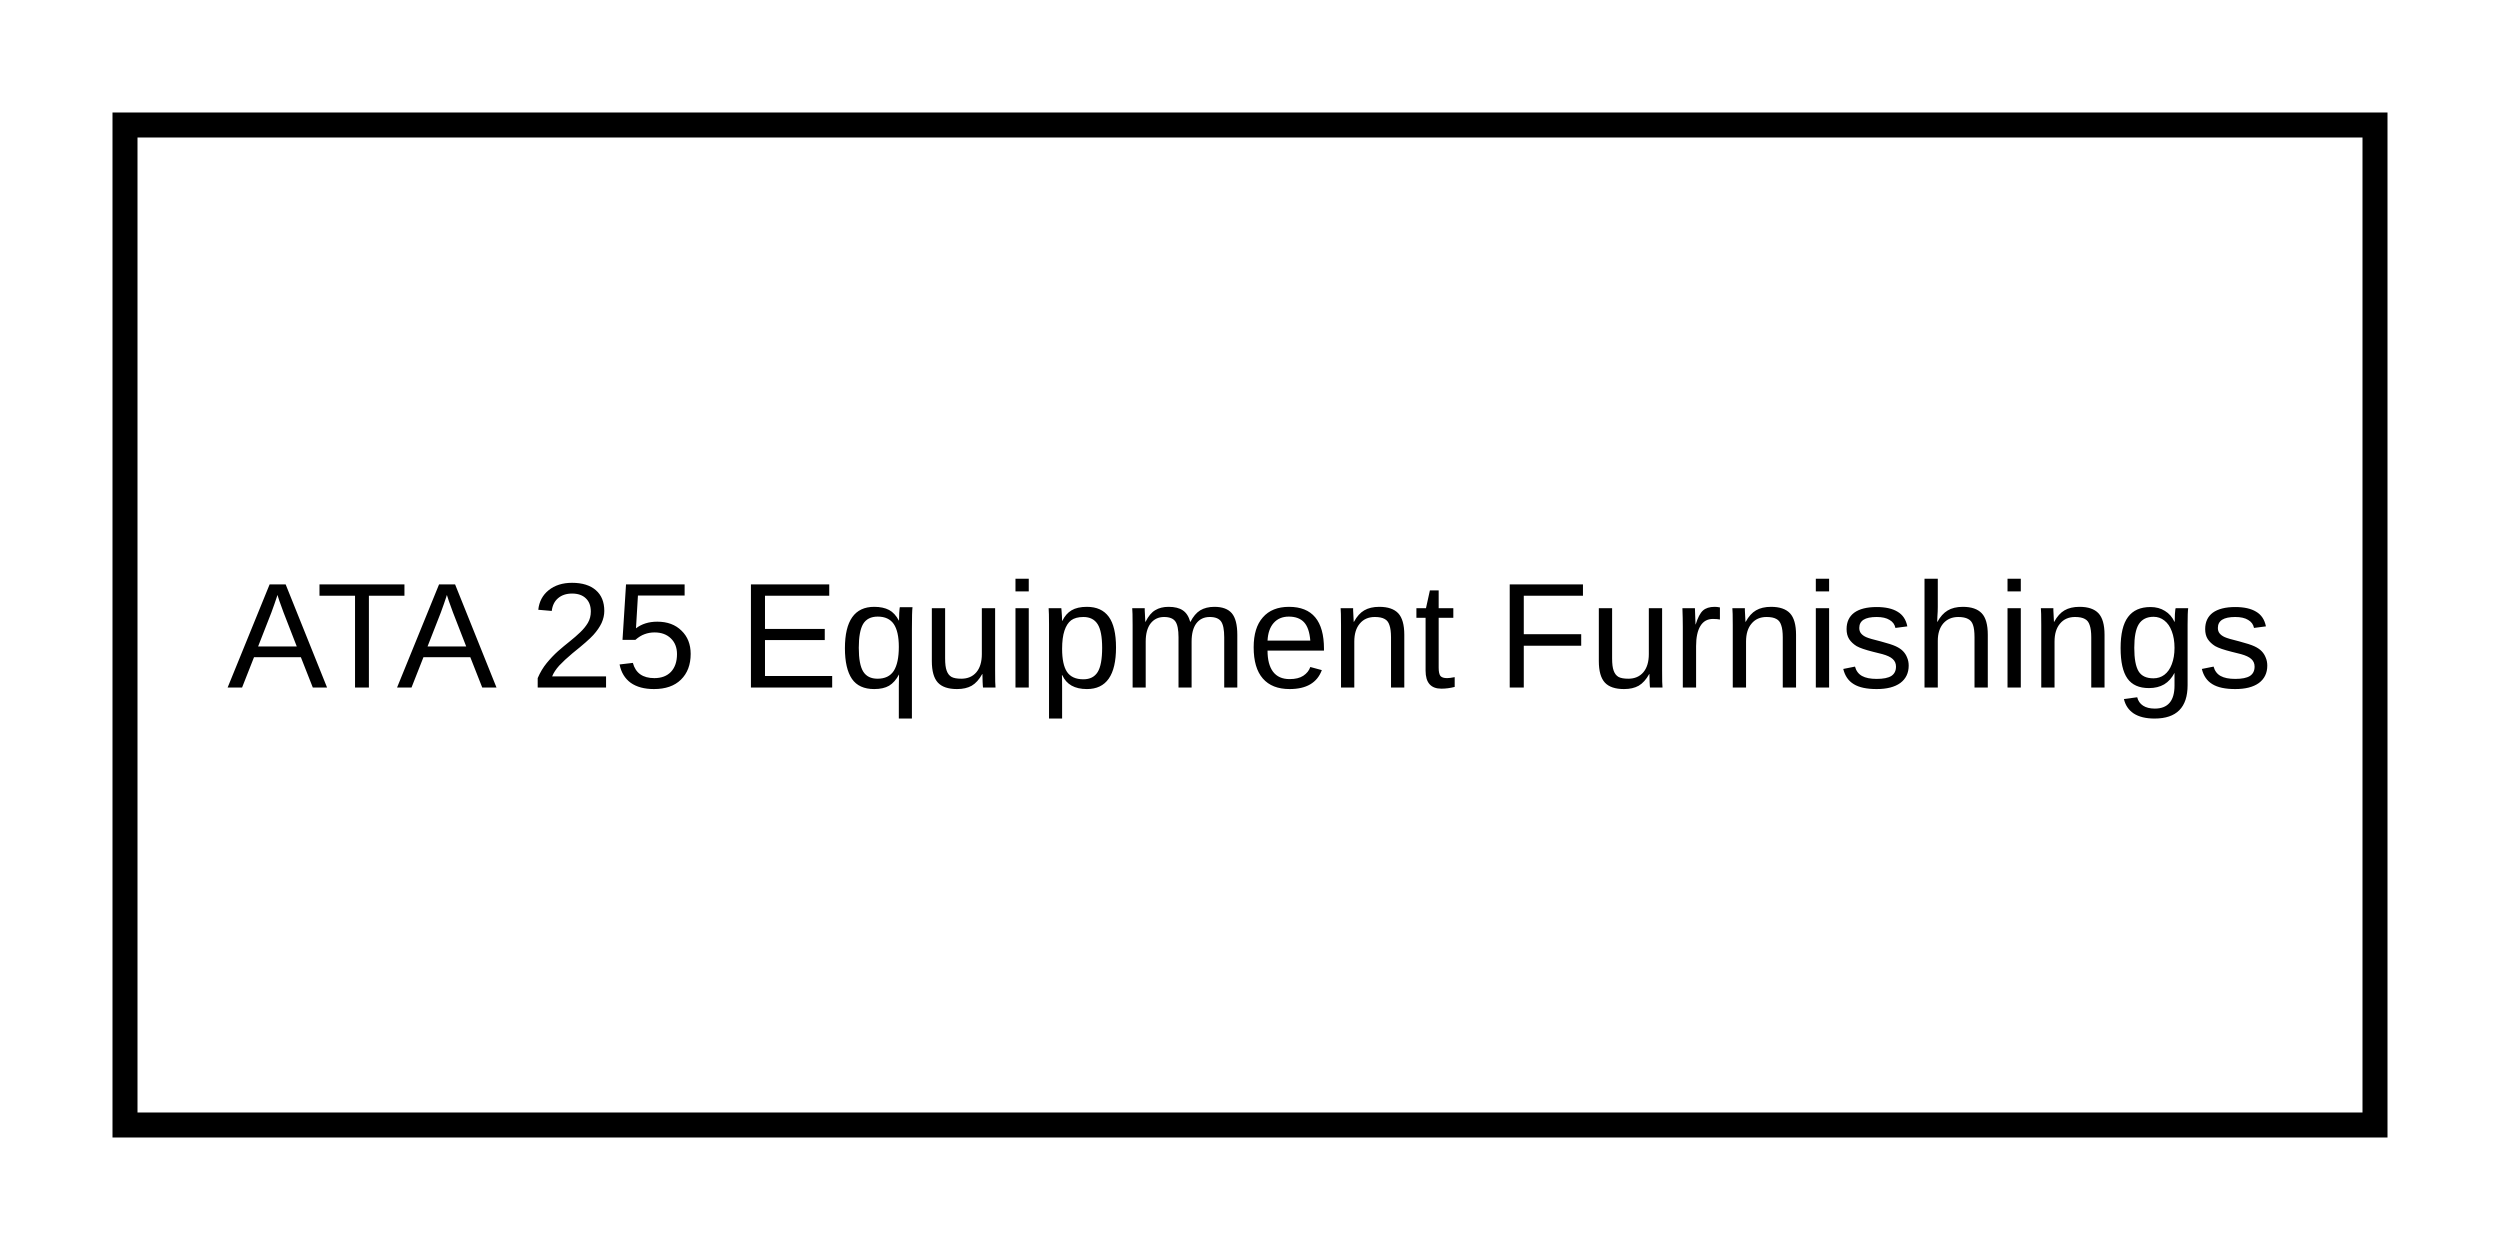
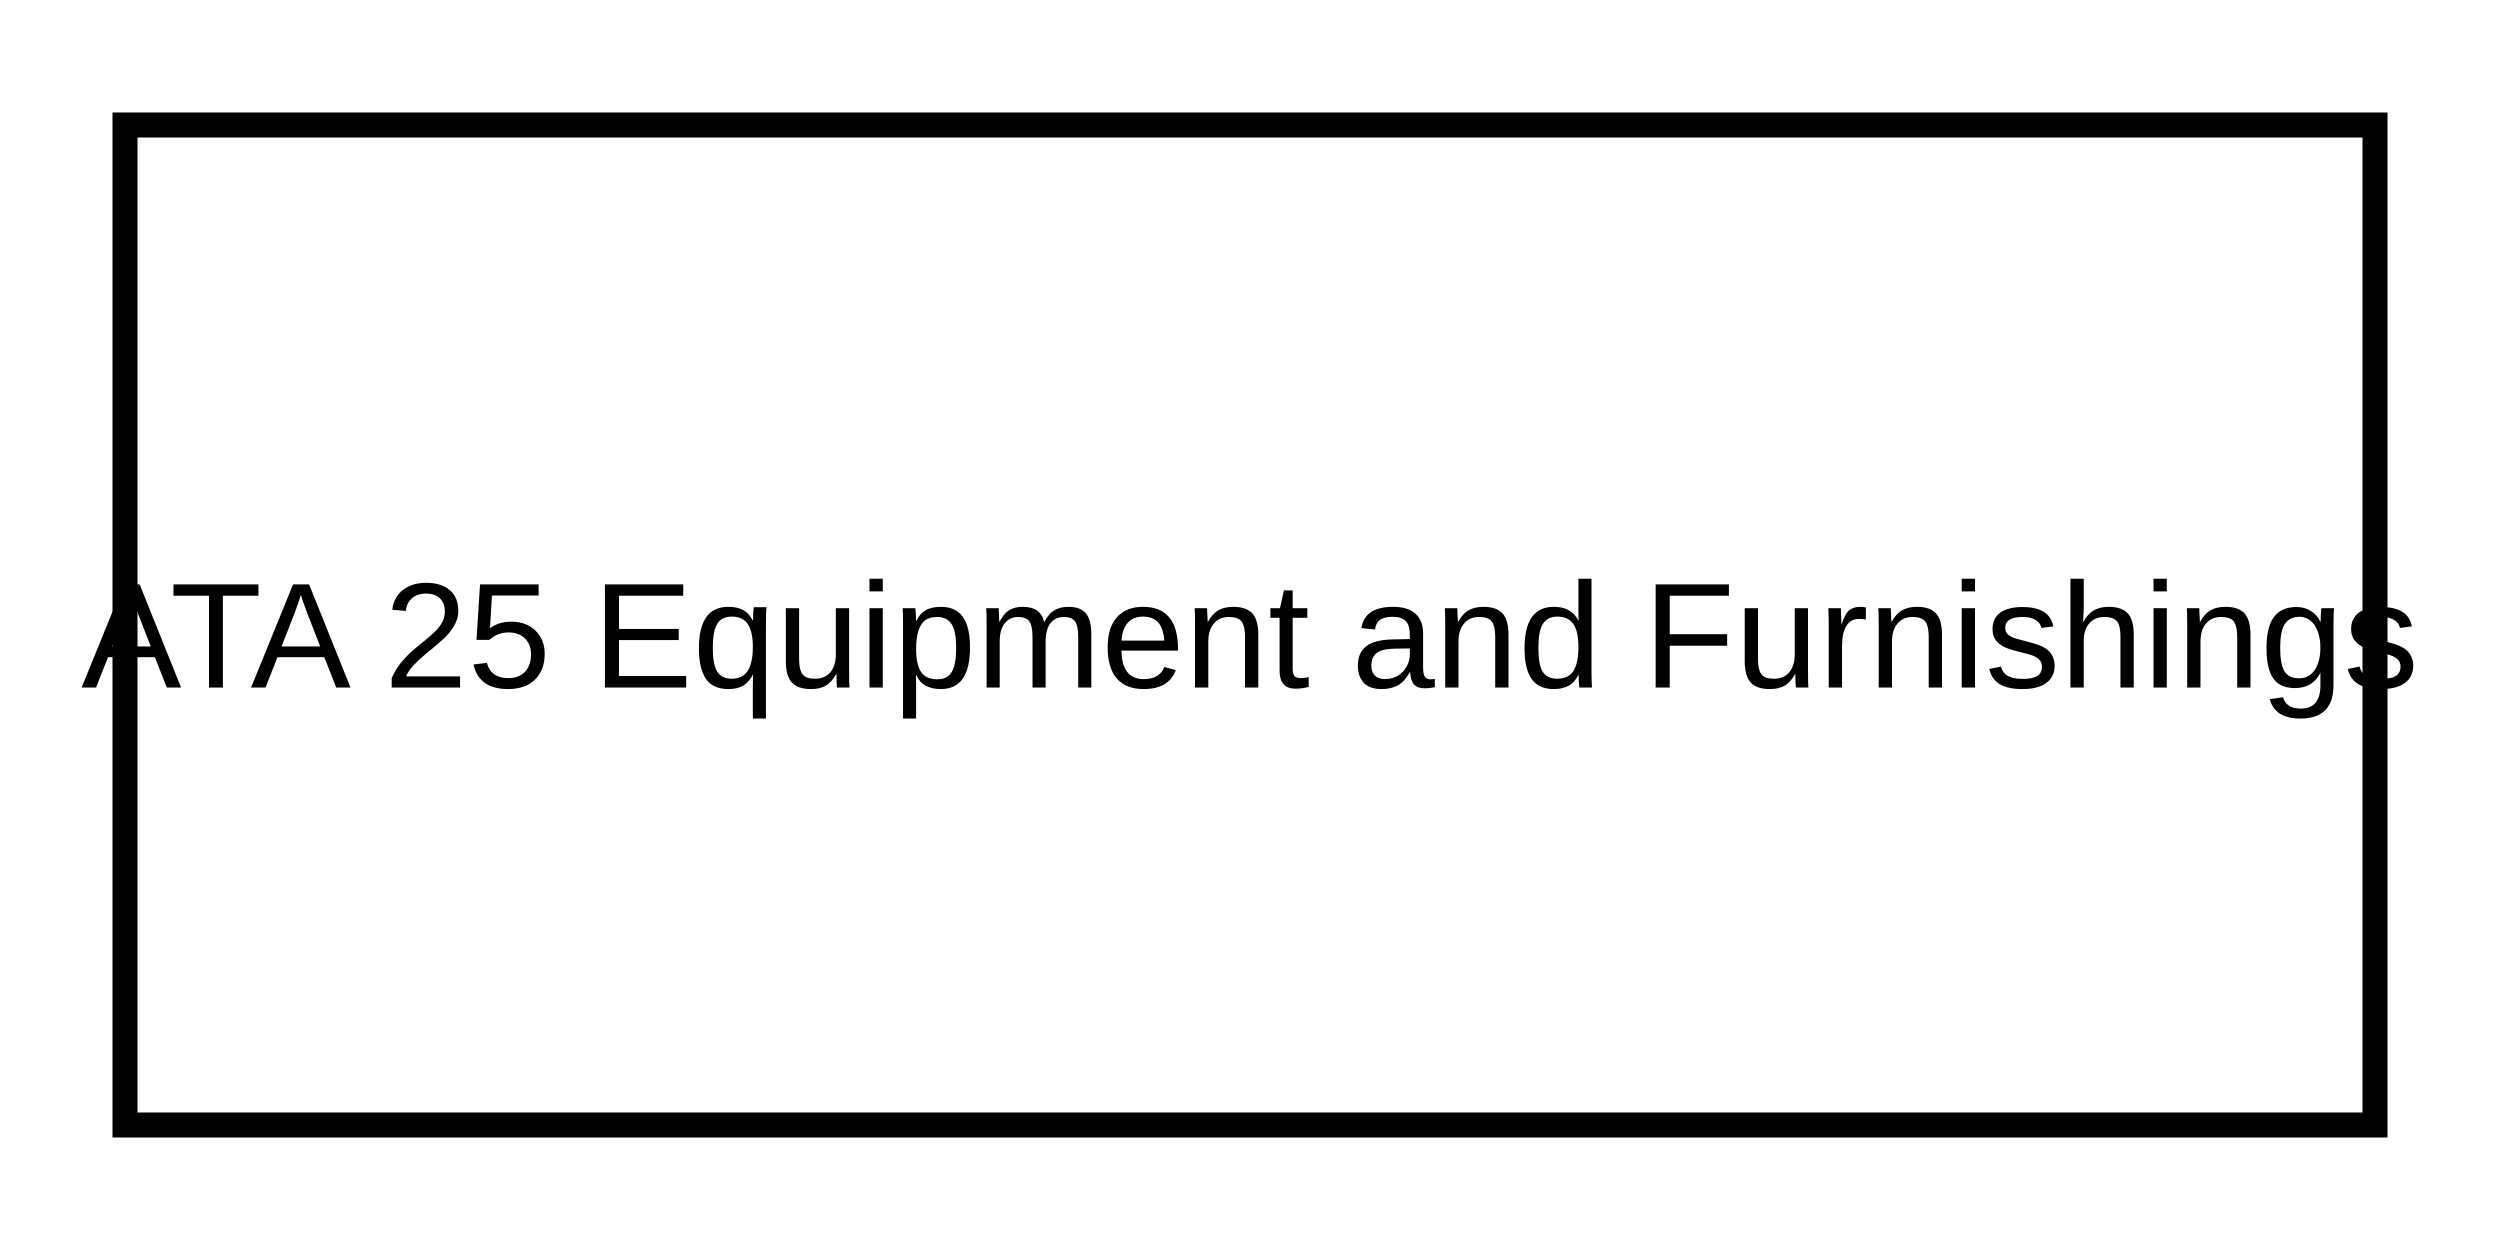
<svg xmlns="http://www.w3.org/2000/svg" width="200" height="100" viewBox="0 0 200 100">
  <rect x="10" y="10" width="180" height="80" fill="none" stroke="#000" stroke-width="2" />
  <text x="100" y="55" text-anchor="middle" font-family="Arial" font-size="12">
-     ATA 25 Equipment Furnishings
+     ATA 25 Equipment and Furnishings
  </text>
</svg>
